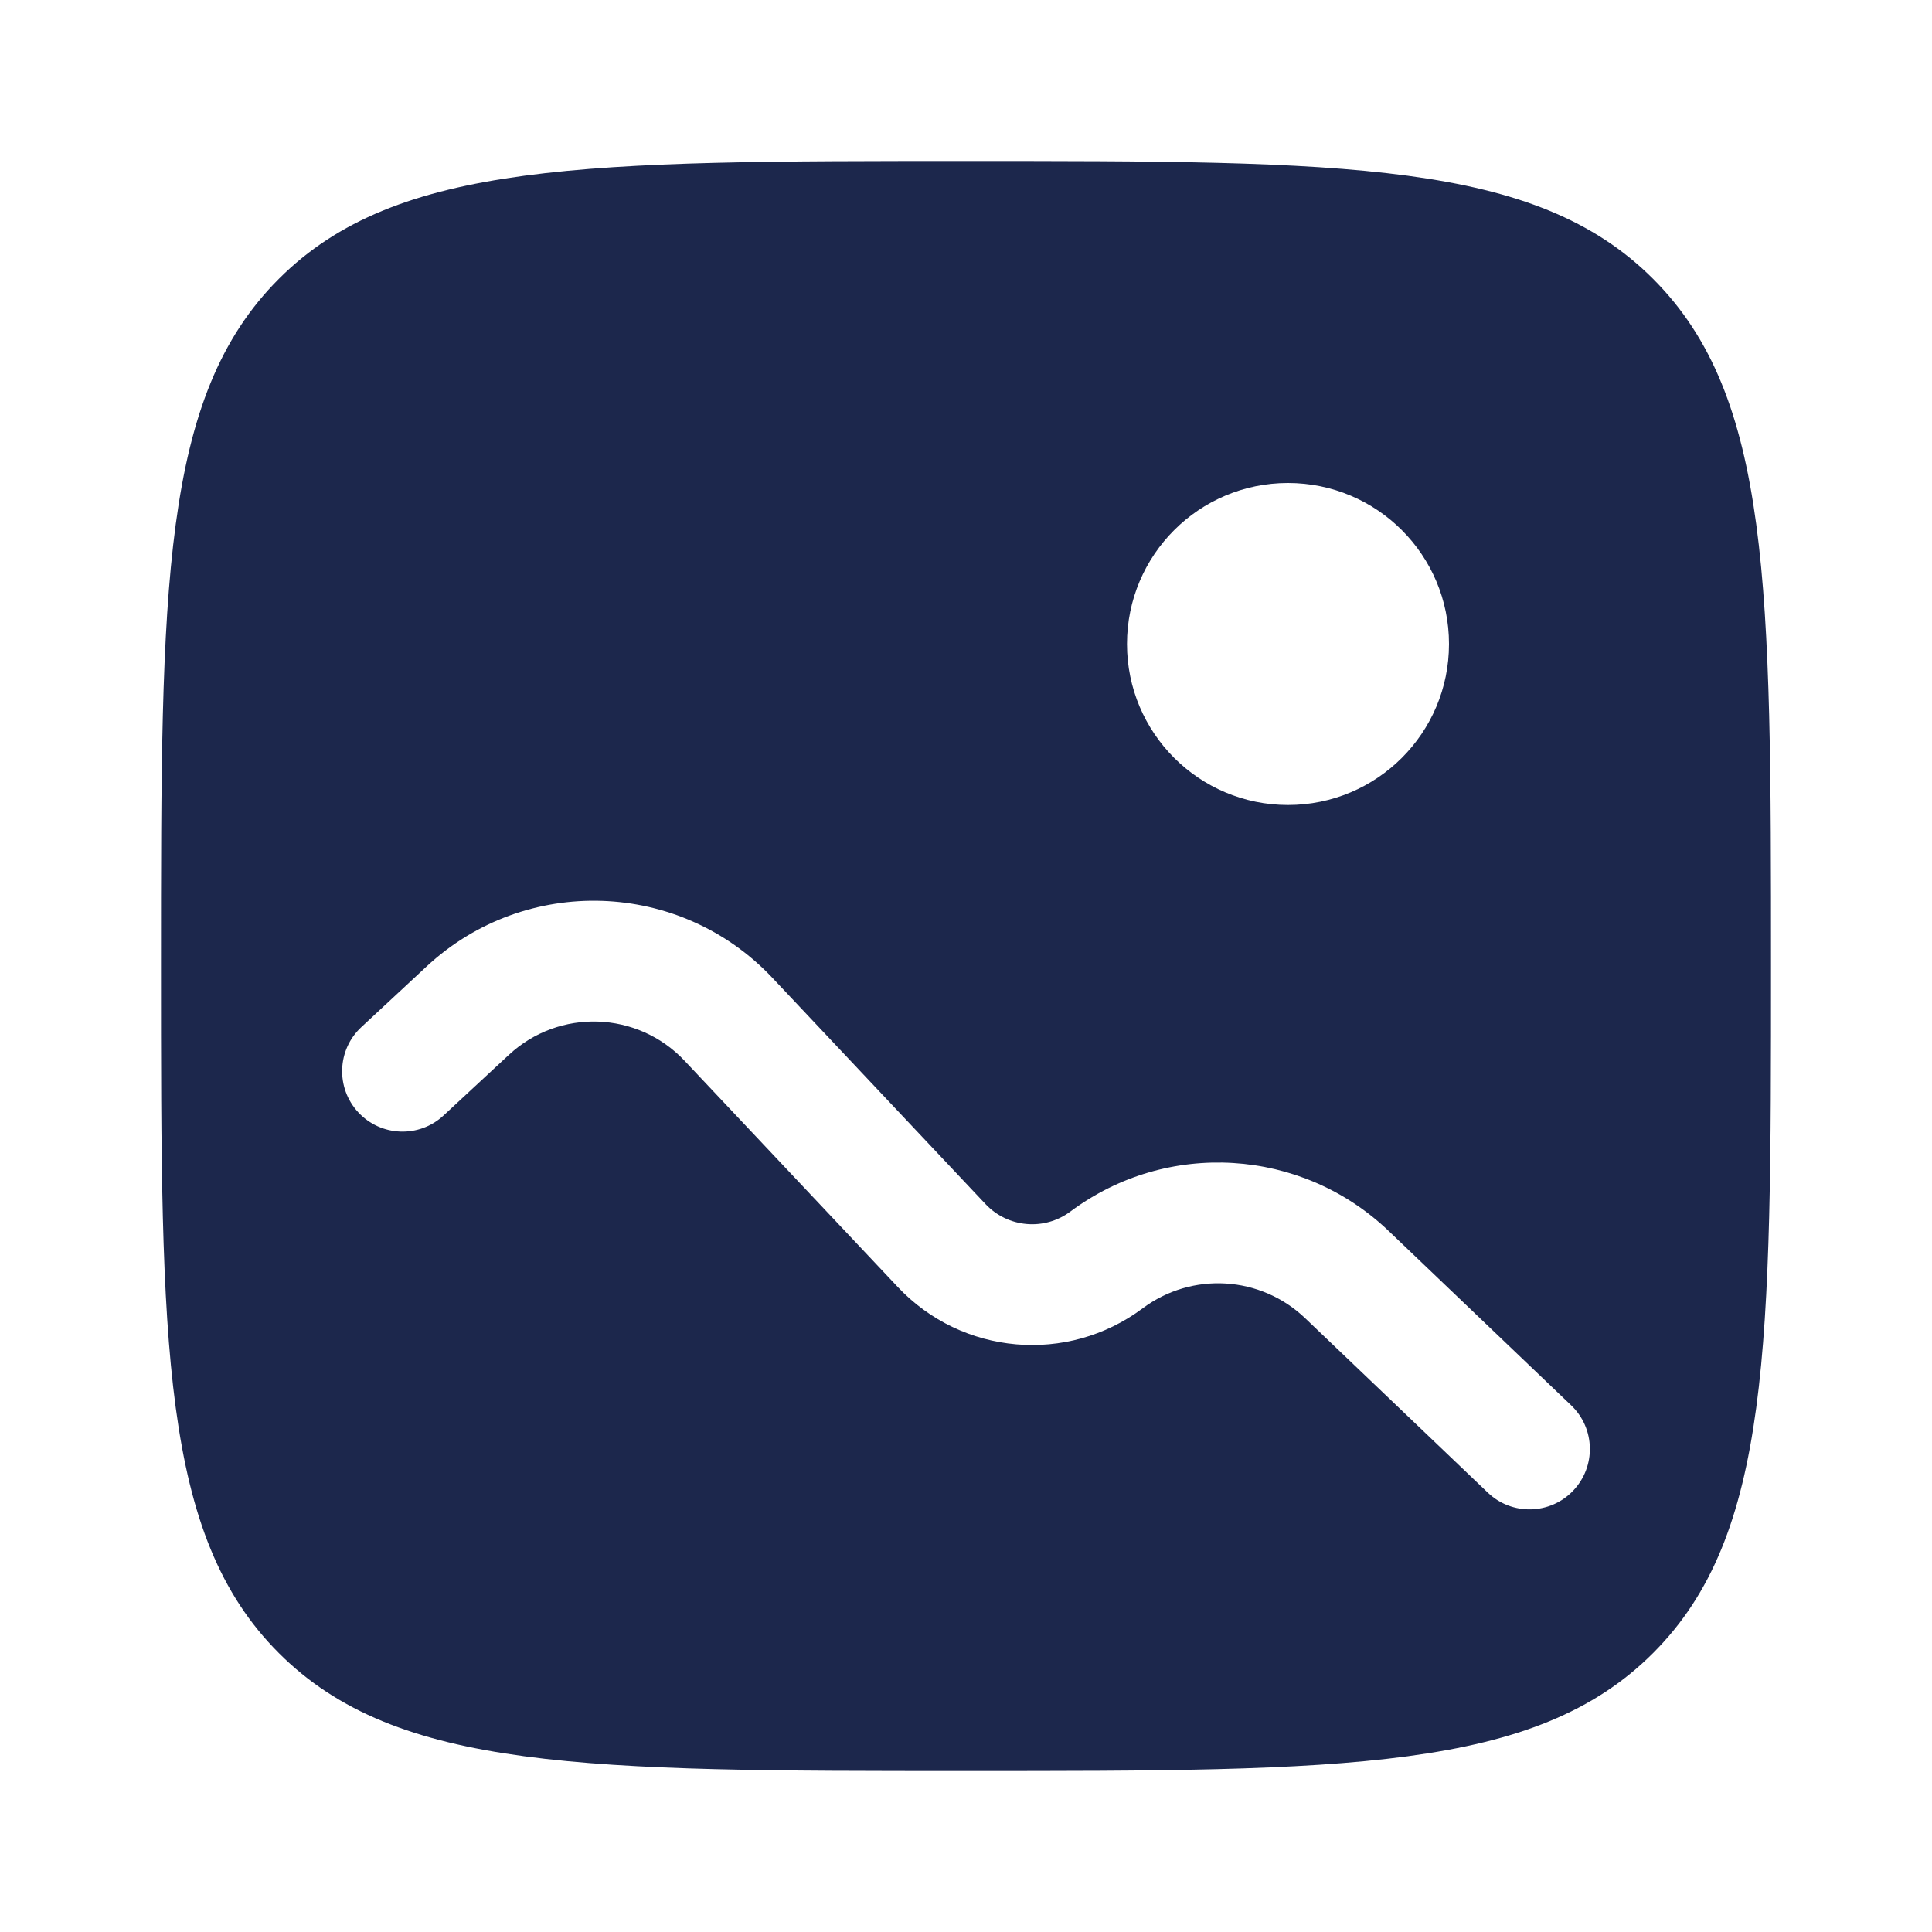
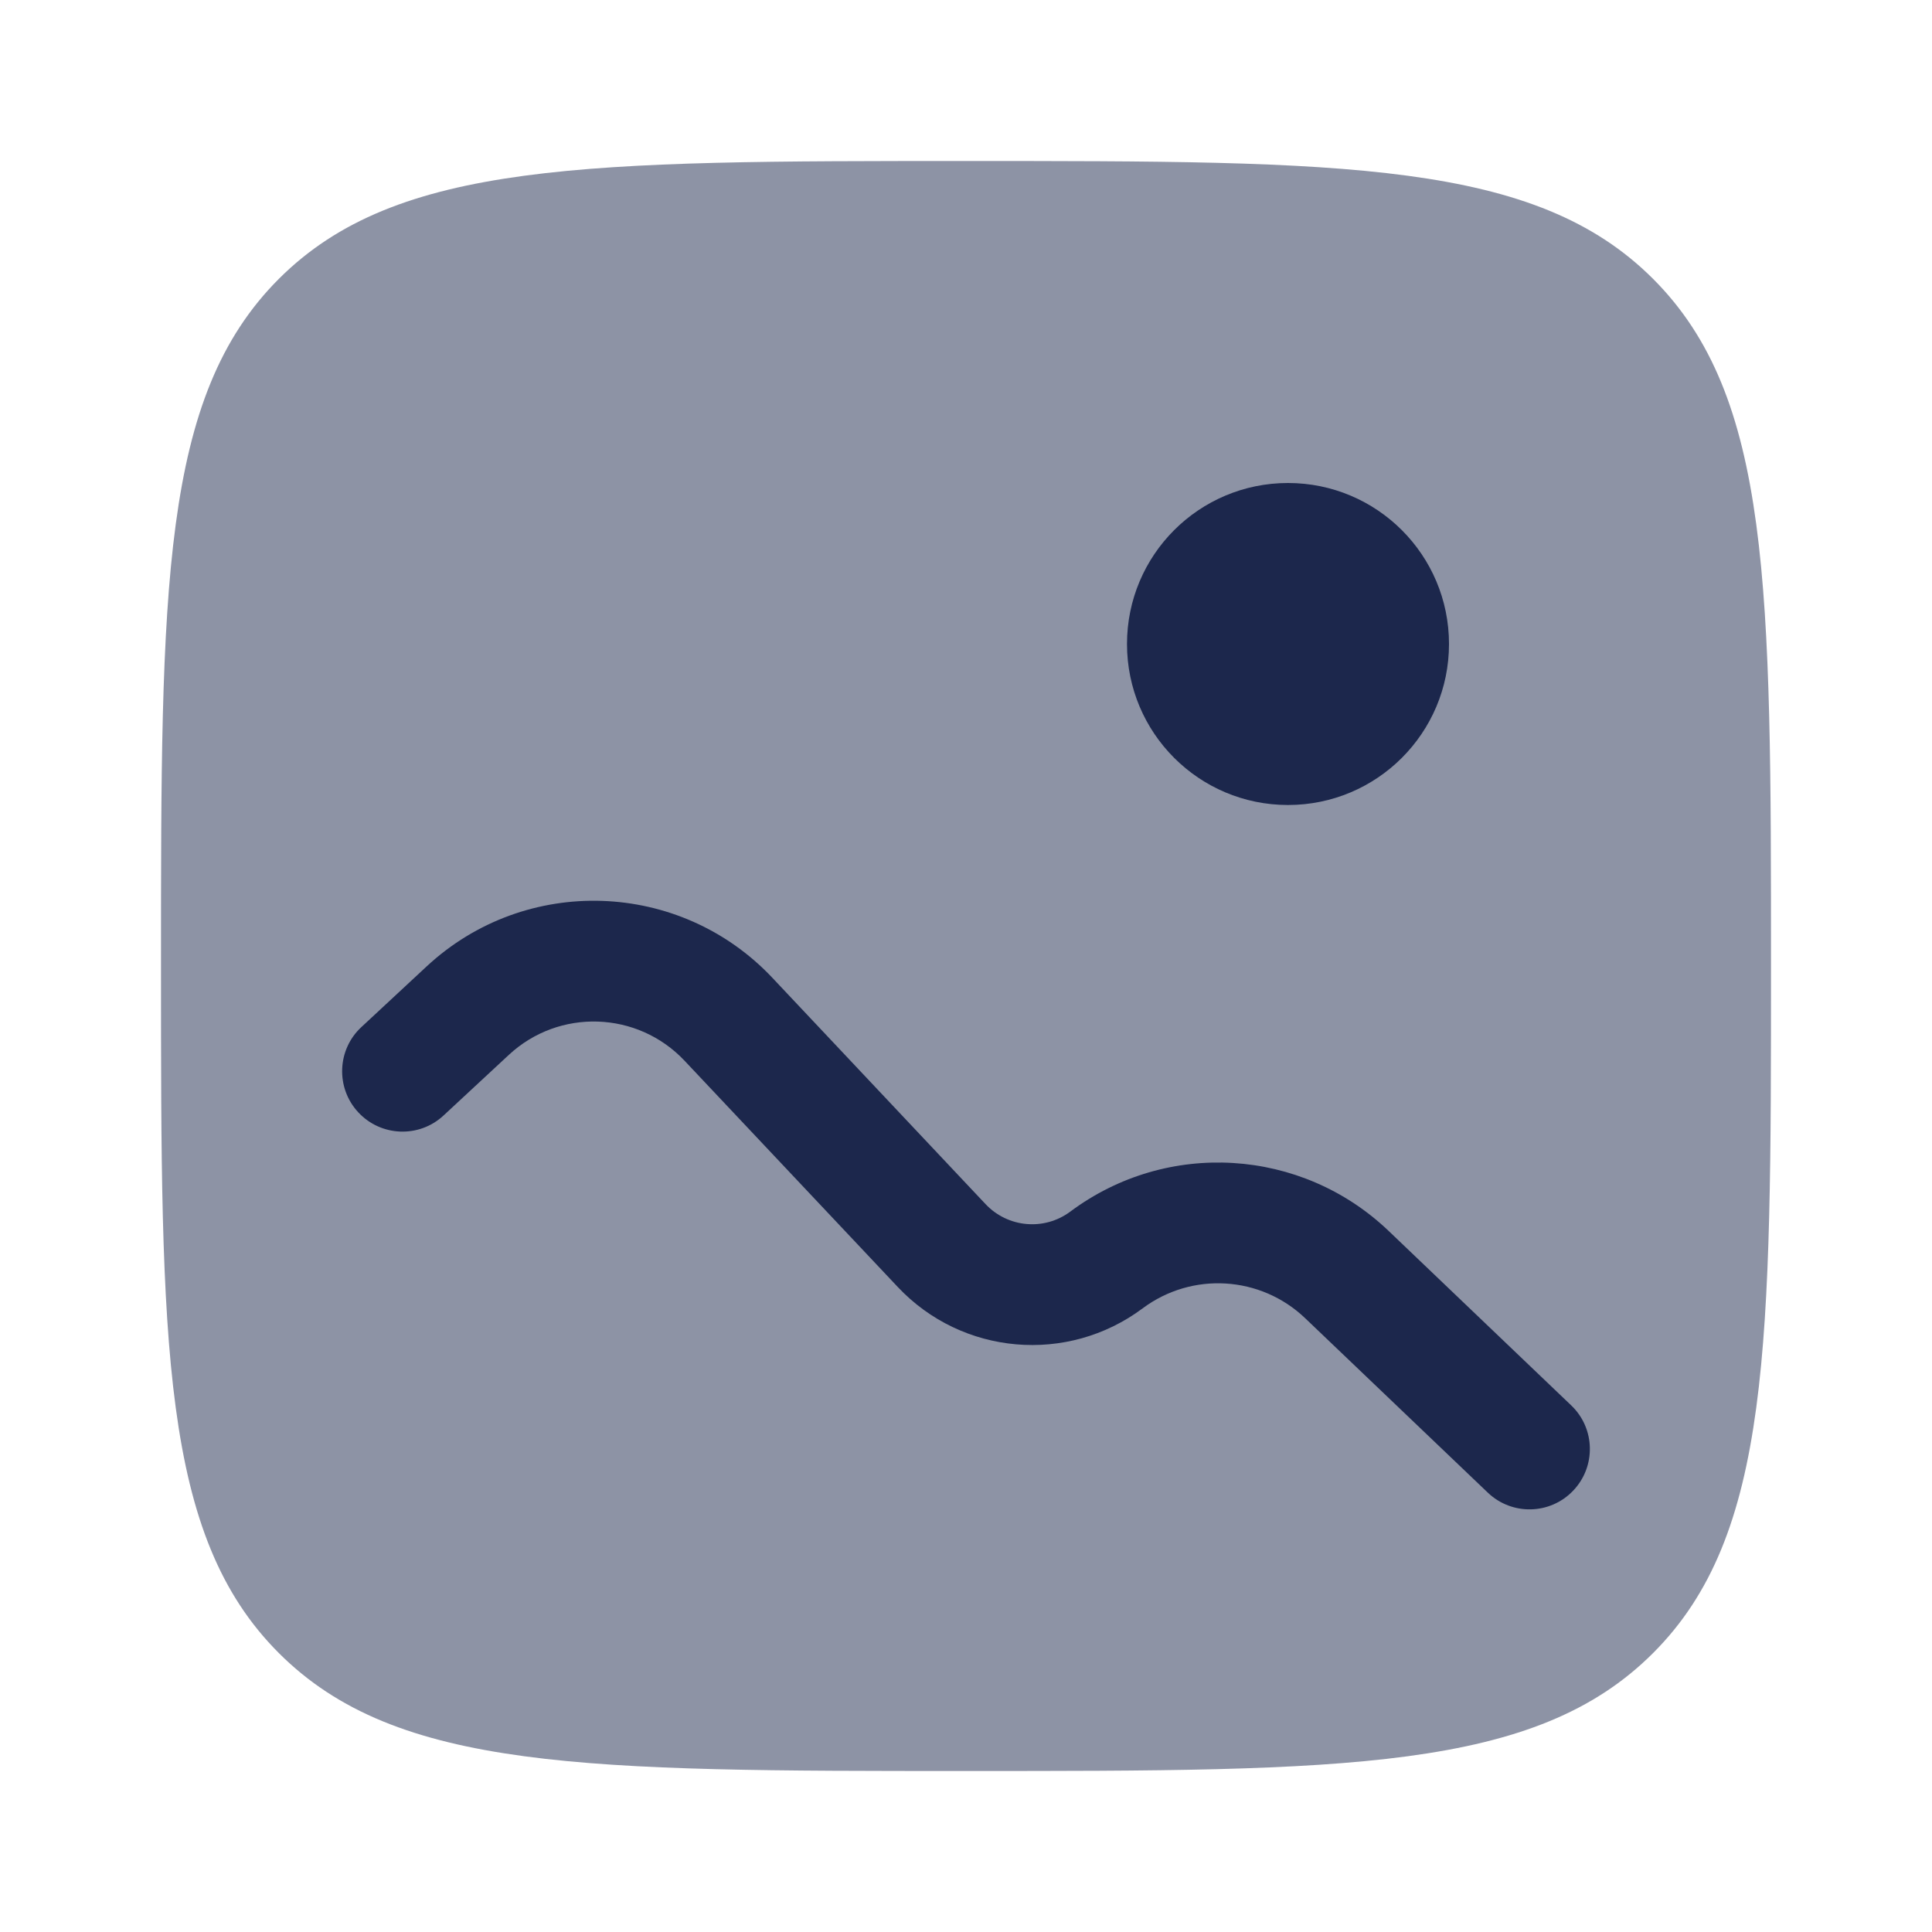
<svg xmlns="http://www.w3.org/2000/svg" width="800px" height="800px" viewBox="0 0 24 24" fill="none">
-   <path fill-rule="evenodd" clip-rule="evenodd" d="M3.464 3.464C2 4.929 2 7.286 2 12C2 16.714 2 19.071 3.464 20.535C4.929 22 7.286 22 12 22C16.714 22 19.071 22 20.535 20.535C22 19.071 22 16.714 22 12C22 7.286 22 4.929 20.535 3.464C19.071 2 16.714 2 12 2C7.286 2 4.929 2 3.464 3.464ZM16 10C17.105 10 18 9.105 18 8C18 6.895 17.105 6 16 6C14.895 6 14 6.895 14 8C14 9.105 14.895 10 16 10ZM6.321 13.104C6.945 12.524 7.92 12.557 8.504 13.177L11.152 15.987C11.951 16.836 13.26 16.95 14.194 16.253C14.807 15.795 15.661 15.847 16.214 16.376L18.482 18.542C18.781 18.828 19.256 18.818 19.542 18.518C19.828 18.219 19.818 17.744 19.518 17.458L17.25 15.291C16.168 14.257 14.497 14.155 13.297 15.05C12.973 15.292 12.52 15.252 12.243 14.958L9.596 12.148C8.447 10.928 6.528 10.864 5.3 12.005L4.49 12.758C4.186 13.039 4.169 13.514 4.45 13.817C4.732 14.121 5.207 14.139 5.51 13.857L6.321 13.104Z" fill="#1C274C" />
+   <path opacity="0.5" fill-rule="evenodd" clip-rule="evenodd" d="M3.464 3.464C2 4.929 2 7.286 2 12C2 16.714 2 19.071 3.464 20.535C4.929 22 7.286 22 12 22C16.714 22 19.071 22 20.535 20.535C22 19.071 22 16.714 22 12C22 7.286 22 4.929 20.535 3.464C19.071 2 16.714 2 12 2C7.286 2 4.929 2 3.464 3.464Z" fill="#1C274C" />
+   <path d="M8.504 13.177C7.92 12.557 6.945 12.524 6.321 13.104L5.51 13.857C5.207 14.139 4.732 14.121 4.45 13.817C4.169 13.514 4.186 13.039 4.49 12.758L5.3 12.005C6.528 10.864 8.447 10.928 9.596 12.148L12.243 14.958C12.52 15.252 12.973 15.292 13.297 15.05C14.497 14.155 16.168 14.257 17.25 15.291L19.518 17.458C19.818 17.744 19.828 18.219 19.542 18.518C19.256 18.818 18.781 18.828 18.482 18.542L16.214 16.376C15.661 15.847 14.807 15.795 14.194 16.253C13.26 16.95 11.951 16.836 11.152 15.987L8.504 13.177Z" fill="#1C274C" />
+   <path d="M18 8C18 9.105 17.105 10 16 10C14.895 10 14 9.105 14 8C14 6.895 14.895 6 16 6C17.105 6 18 6.895 18 8Z" fill="#1C274C" />
</svg>
